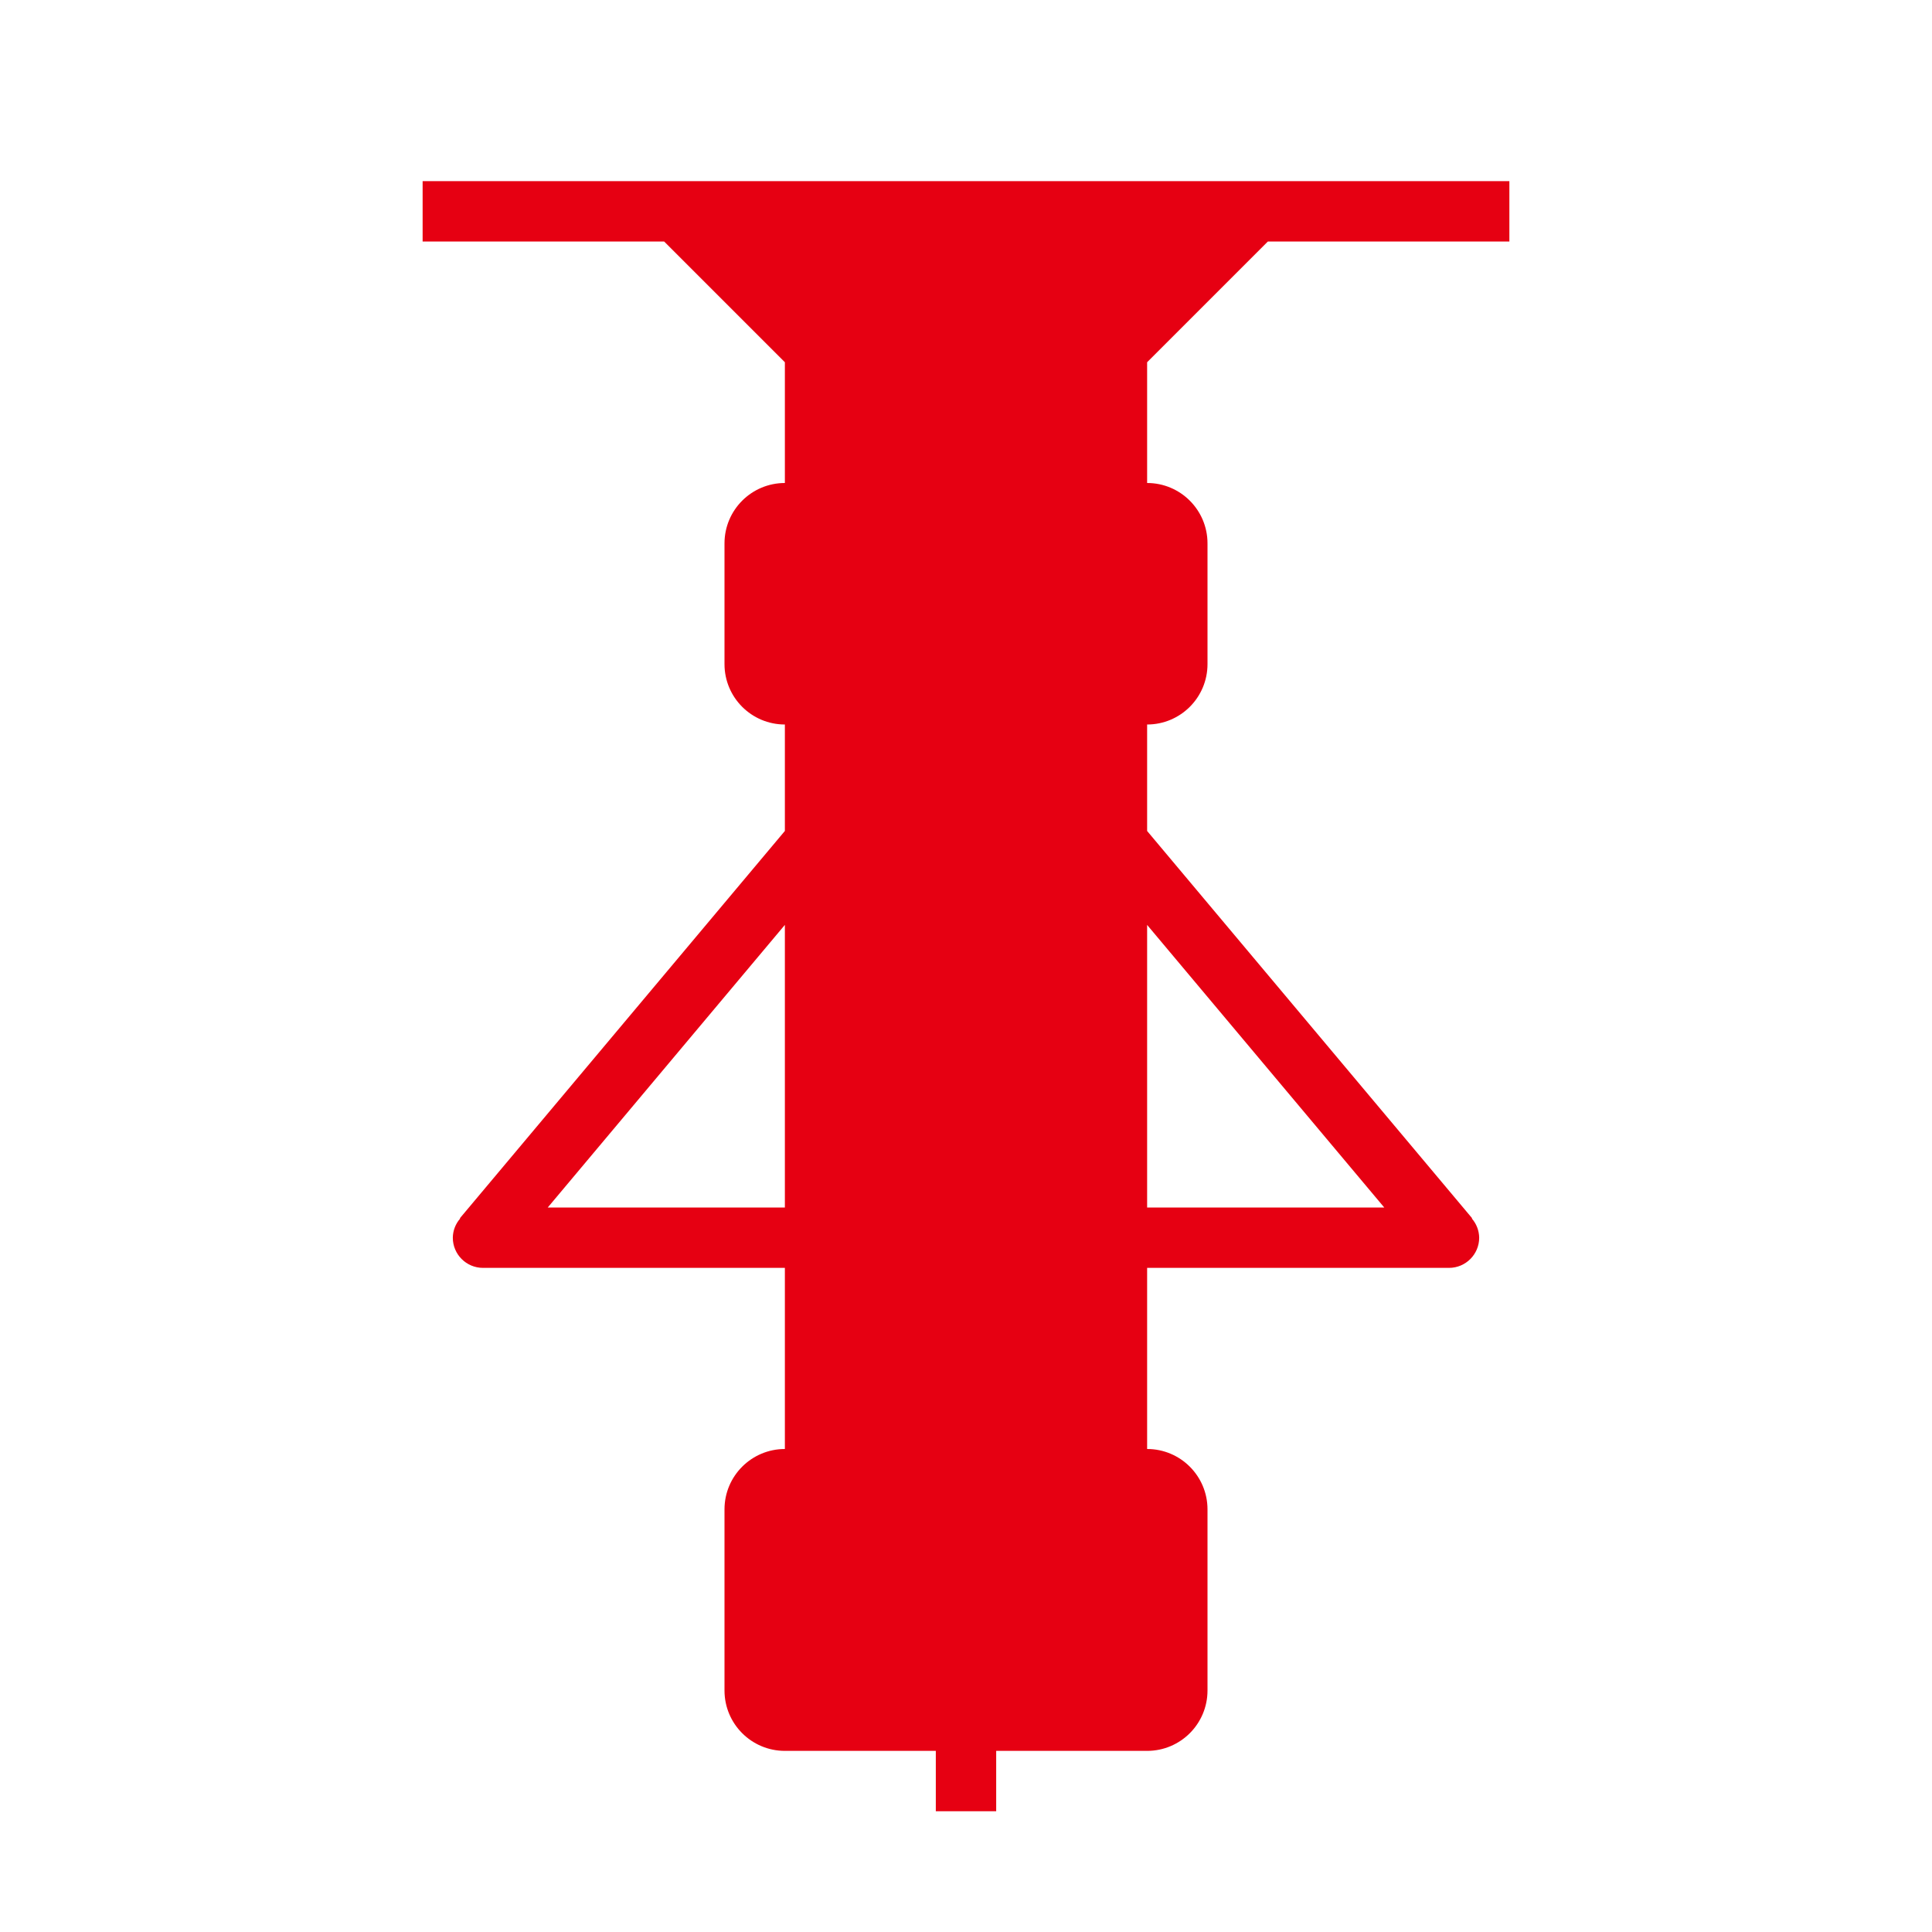
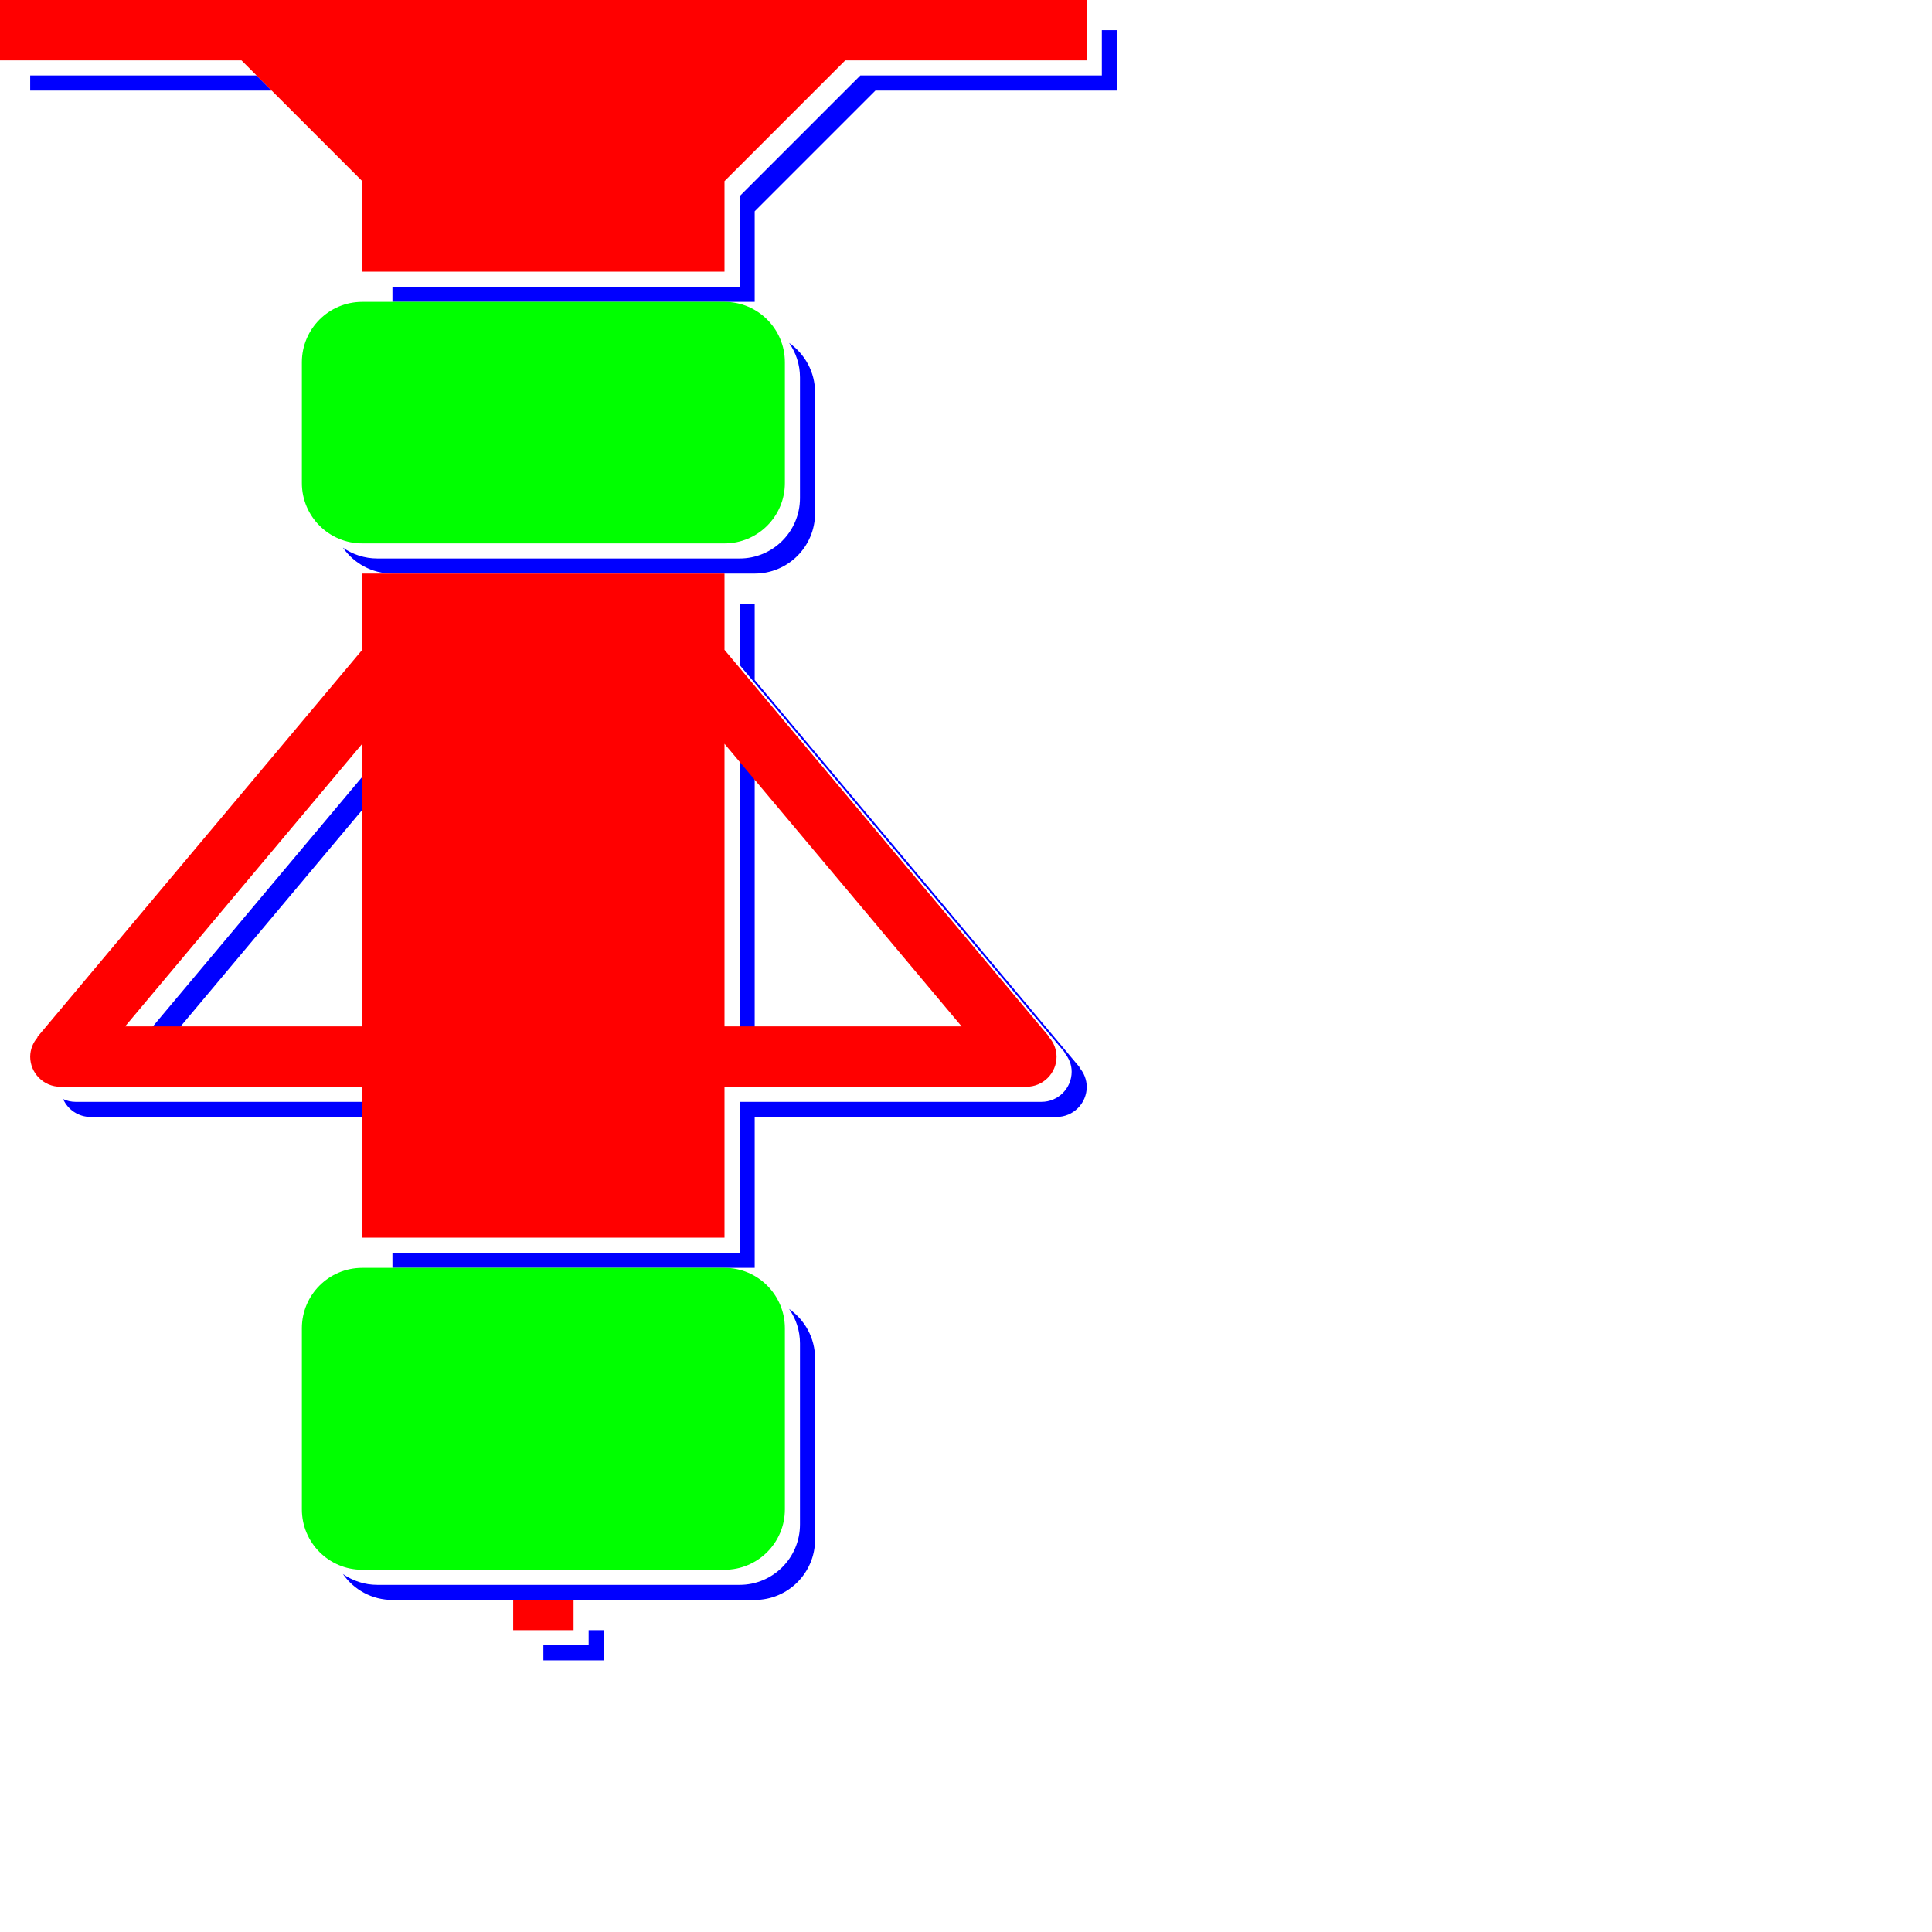
<svg xmlns="http://www.w3.org/2000/svg" viewBox="0 0 64 64">
-   <path fill="#E60012" d="M42 8h8V6H14v2h8l4 4v4a2 2 0 00-2 2v4a2 2 0 002 2v3.526l-10.766 12.83.01.01A.979.979 0 0015 41a1 1 0 001 1h10v6a2 2 0 00-2 2v6a2 2 0 002 2h5v2h2v-2h5a2 2 0 002-2v-6a2 2 0 00-2-2v-6h10a1 1 0 001-1 .984.984 0 00-.244-.635l.011-.008L38 27.527V24a2 2 0 002-2v-4a2 2 0 00-2-2v-4l4-4zM18.145 40L26 30.638V40h-7.855zm27.71 0H38v-9.361L45.855 40z" />
+   <g fill="#00F">
+     <path d="M1 2.5V3h8l-.5-.5zM36.5 1v1.5h-8l-4 4v3H13v.5h12V7l4-4h8V1zM26.14 43.359c.226.324.36.716.36 1.141v6a2 2 0 01-2 2h-12c-.424 0-.816-.134-1.14-.359.361.518.96.859 1.64.859h12a2 2 0 002-2v-6c0-.68-.341-1.278-.86-1.641zM26.14 11.359c.226.324.36.716.36 1.141v4a2 2 0 01-2 2h-12c-.424 0-.816-.134-1.14-.359.361.518.96.859 1.64.859h12a2 2 0 002-2v-4c0-.68-.341-1.278-.86-1.641zM19.5 54v.5H18v.5h2v-1zM24.5 34.5h.5v-8.766l-.5-.595zM5.564 34.5l6.936-8.267v-1.095L4.645 34.5z" />
+     <path d="M35.756 35.365l.01-.008L25 22.527V20h-.5v2.027l10.766 12.83-.01.008c.146.174.244.39.244.635a1 1 0 01-1 1h-10v5H13v.5h12v-5h10a1 1 0 001-1 .984.984 0 00-.244-.635zM12.5 36.5h-10a.987.987 0 01-.409-.092A.998.998 0 003 37h9.5v-.5z" />
+   </g>
+   <g fill="#0F0">
+     <path d="M24 10H12a2 2 0 00-2 2v4a2 2 0 002 2h12a2 2 0 002-2v-4a2 2 0 00-2-2zM24 42H12a2 2 0 00-2 2v6a2 2 0 002 2h12a2 2 0 002-2v-6a2 2 0 00-2-2z" />
+   </g>
+   <g fill="red">
+     <path d="M17 53h2v1h-2zM0 0v2h8l4 4v3h12V6l4-4h8V0zM34.766 34.357L24 21.527V19H12v2.526L1.234 34.356l.01.009A.984.984 0 001 35a1 1 0 001 1h10v5h12v-5h10a1 1 0 001-1 .984.984 0 00-.244-.635l.01-.008zM4.145 34L12 24.638V34H4.145zM24 24.639L31.855 34H24v-9.361z" />
+   </g>
</svg>
